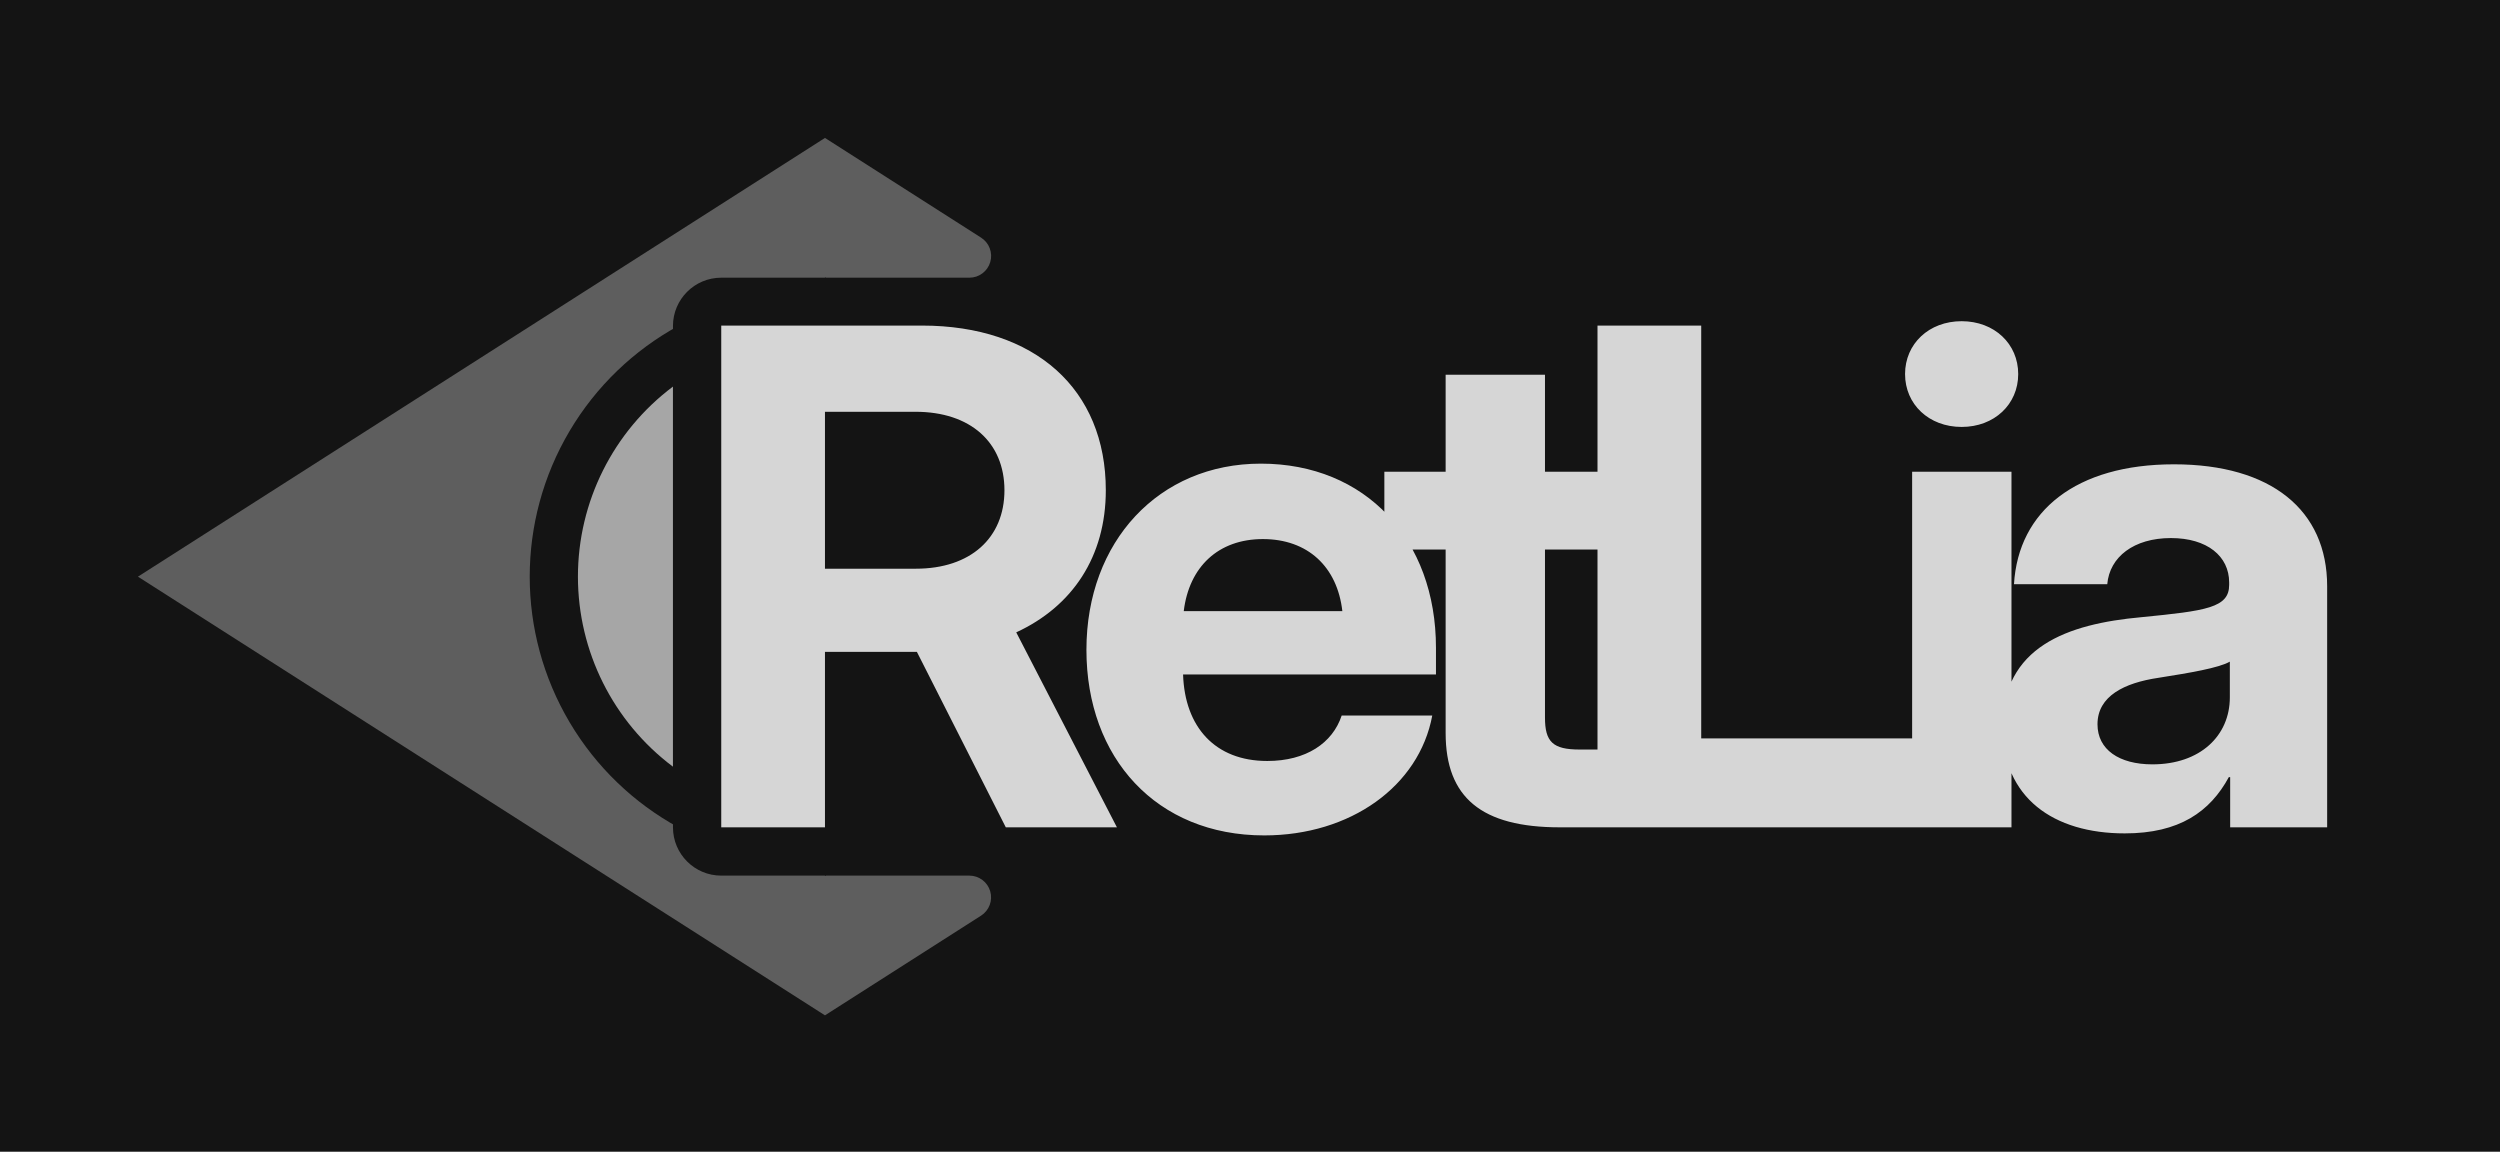
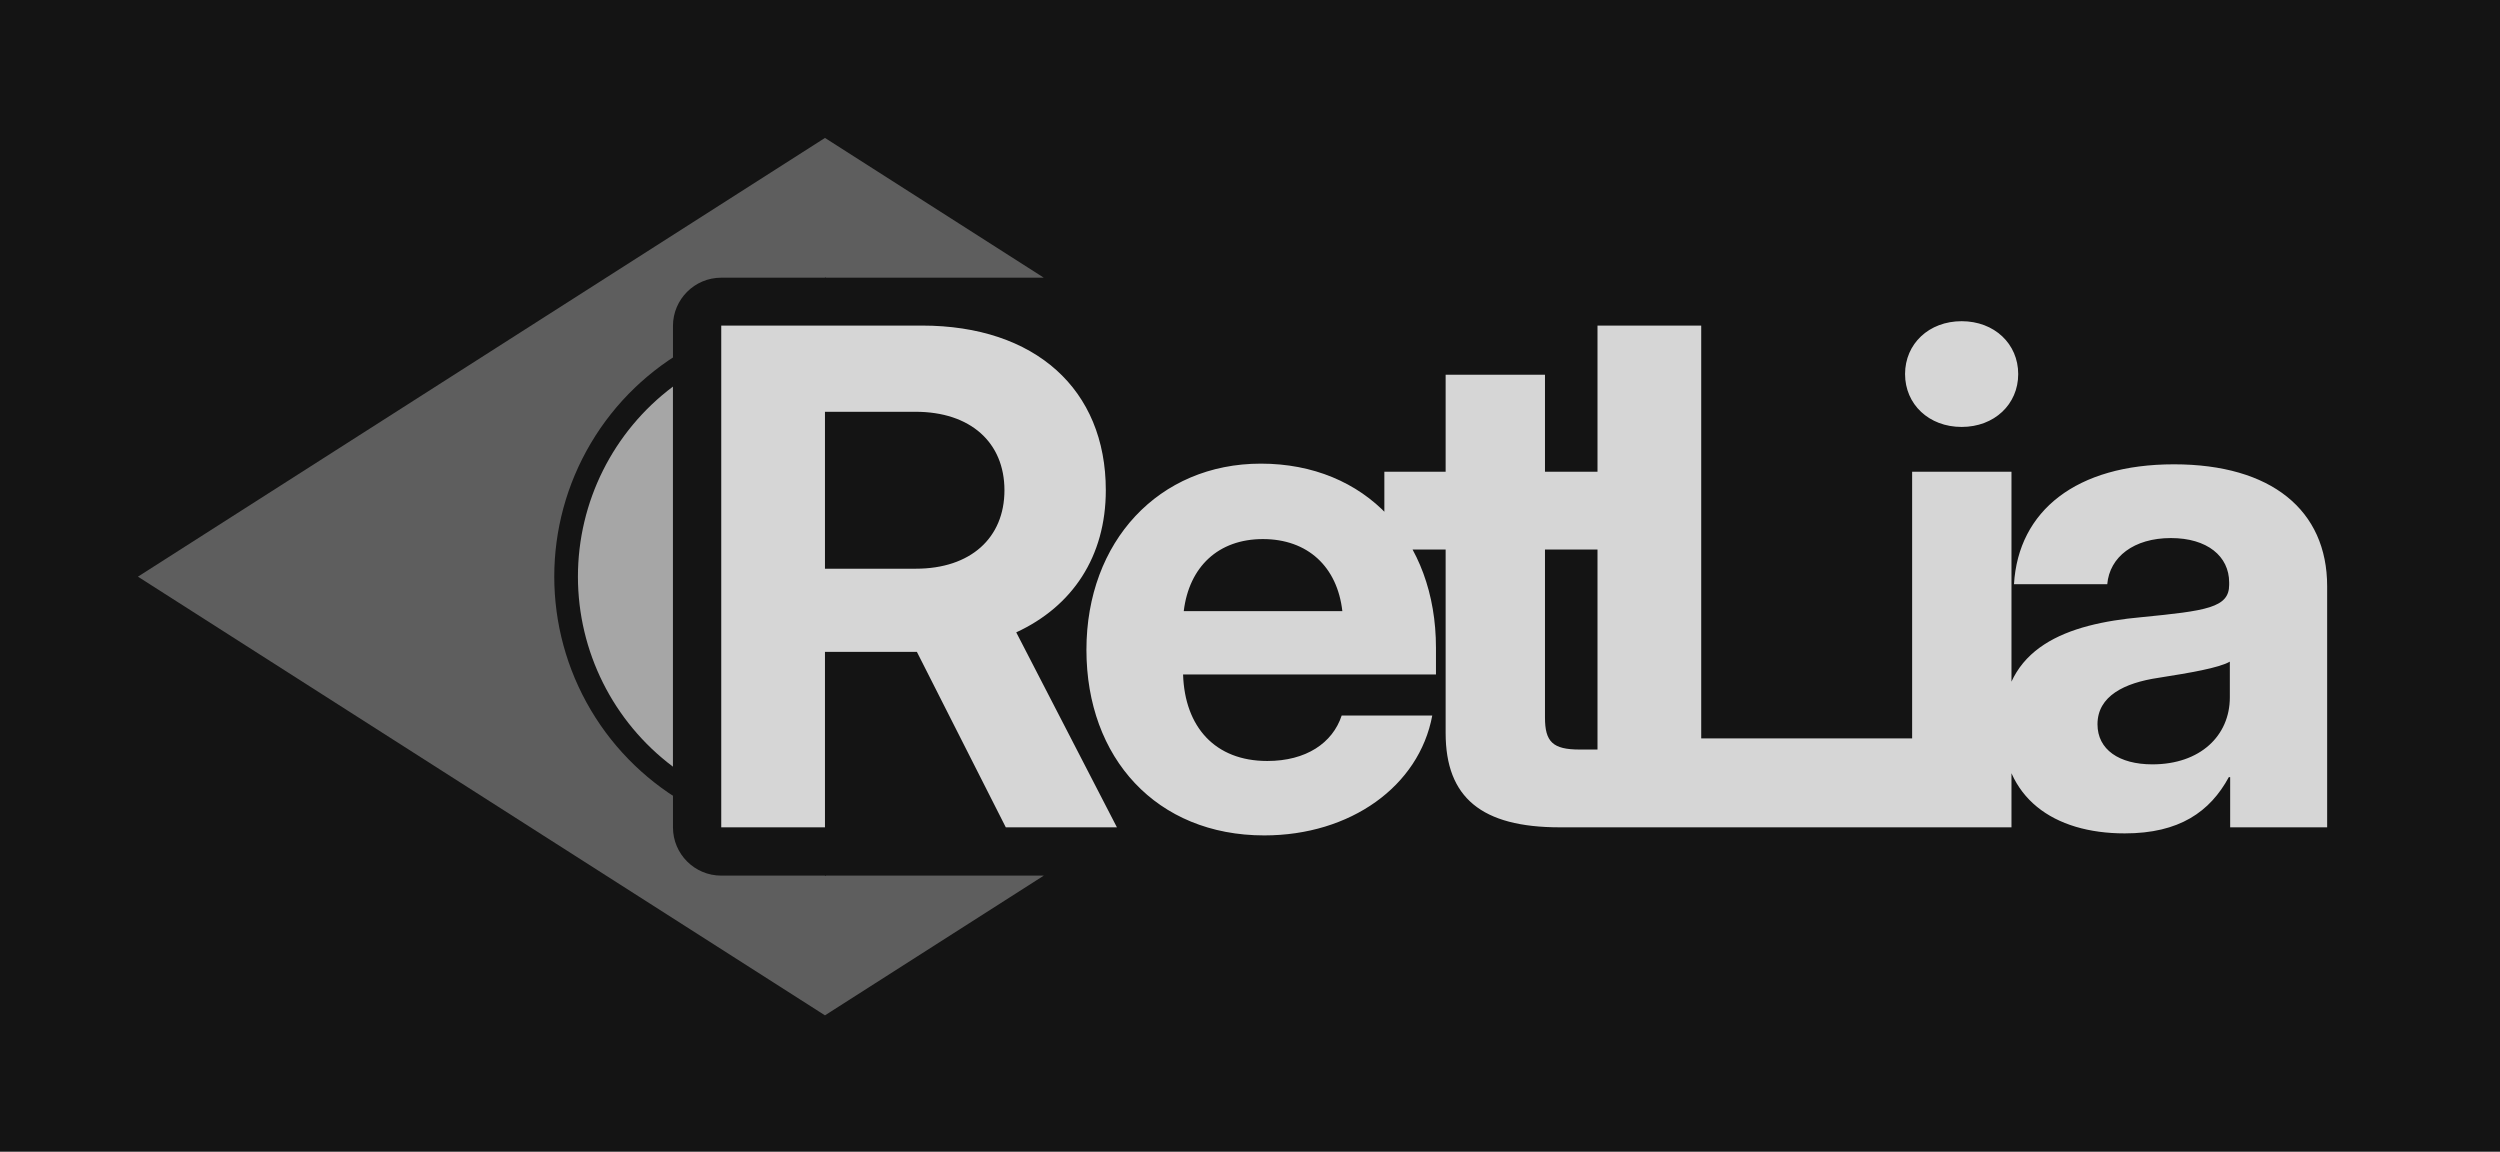
<svg xmlns="http://www.w3.org/2000/svg" width="725" height="334" viewBox="0 0 725 334">
  <rect width="100%" height="100%" fill="#141414" />
-   <path d="M239.24 40.00L284.52 68.92A6.30 6.30 0 0 1 281.13 80.53L239.24 80.53L239.24 84.38A82.89 82.89 0 1 0 239.24 250.07L239.24 253.93L281.13 253.93A6.30 6.30 0 0 1 284.52 265.53L239.24 294.45L40.00 167.23Z" fill="#5E5E5E" />
+   <path d="M239.24 40.00L302.70 80.53L239.24 80.53L239.24 91.38A75.89 75.89 0 1 0 239.24 243.07L239.24 253.93L302.70 253.93L239.24 294.45L40.00 167.23Z" fill="#5E5E5E" />
  <path d="M195.16 112.11A68.89 68.89 0 0 0 195.16 222.34Z" fill="#A6A6A6" />
  <path d="M239.54 80.53H209.16A14.00 14.00 0 0 0 195.16 94.53V239.93A14.00 14.00 0 0 0 209.16 253.93H239.54Z" fill="#141414" />
  <path d="M209.161 239.925H239.239V189.046H265.606C265.704 189.046 265.802 189.046 265.899 189.046L291.681 239.925H323.907L294.708 183.382C311.016 175.863 320.684 161.409 320.684 142.171C320.684 112.874 300.177 94.417 267.364 94.417H209.161ZM239.239 164.925V119.417H265.509C281.427 119.417 291.29 128.304 291.29 142.171C291.29 156.038 281.427 164.925 265.606 164.925ZM366.626 242.269C391.626 242.269 411.548 228.011 415.356 207.503H389.087C386.45 215.511 378.735 220.687 367.505 220.687C352.368 220.687 343.579 210.823 343.091 195.589H416.431V187.874C416.431 156.429 396.02 134.456 365.649 134.456C336.059 134.456 315.063 157.015 315.063 188.46C315.063 219.808 335.376 242.269 366.626 242.269ZM343.286 177.23C344.849 164.339 353.345 156.331 366.235 156.331C379.224 156.331 387.817 164.339 389.282 177.23ZM469.138 136.8H448.044V108.675H419.235V136.8H401.462V159.359H419.235V212.581C419.235 231.331 429.684 239.925 452.341 239.925H469.138V217.366H458.102C450.29 217.366 448.044 215.12 448.044 208.089V159.359H469.138ZM463.274 239.925H559.466V214.144H493.352V94.417H463.274ZM554.519 239.925H583.327V136.8H554.519ZM568.874 123.812C578.347 123.812 585.281 117.269 585.281 108.48C585.281 99.691 578.347 93.148 568.874 93.148C559.402 93.148 552.468 99.691 552.468 108.48C552.468 117.269 559.402 123.812 568.874 123.812ZM616.183 241.683C632.003 241.683 640.89 235.433 646.359 225.374H646.749V239.925H674.874V170.003C674.874 147.933 658.663 134.652 630.441 134.652C602.12 134.652 585.324 148.128 584.054 169.417H611.105C611.788 161.507 618.82 156.038 629.562 156.038C640.109 156.038 646.456 161.312 646.456 168.929V169.613C646.456 176.253 639.816 177.132 620.968 178.988C599.484 180.941 580.734 187.581 580.734 210.823C580.734 231.429 595.577 241.683 616.183 241.683ZM624.191 221.663C614.523 221.663 608.273 217.366 608.273 210.042C608.273 201.839 616.085 198.03 625.949 196.566C635.226 195.101 643.331 193.734 646.652 191.878V202.23C646.652 213.363 638.058 221.663 624.191 221.663Z" fill="#D6D6D6" />
</svg>
